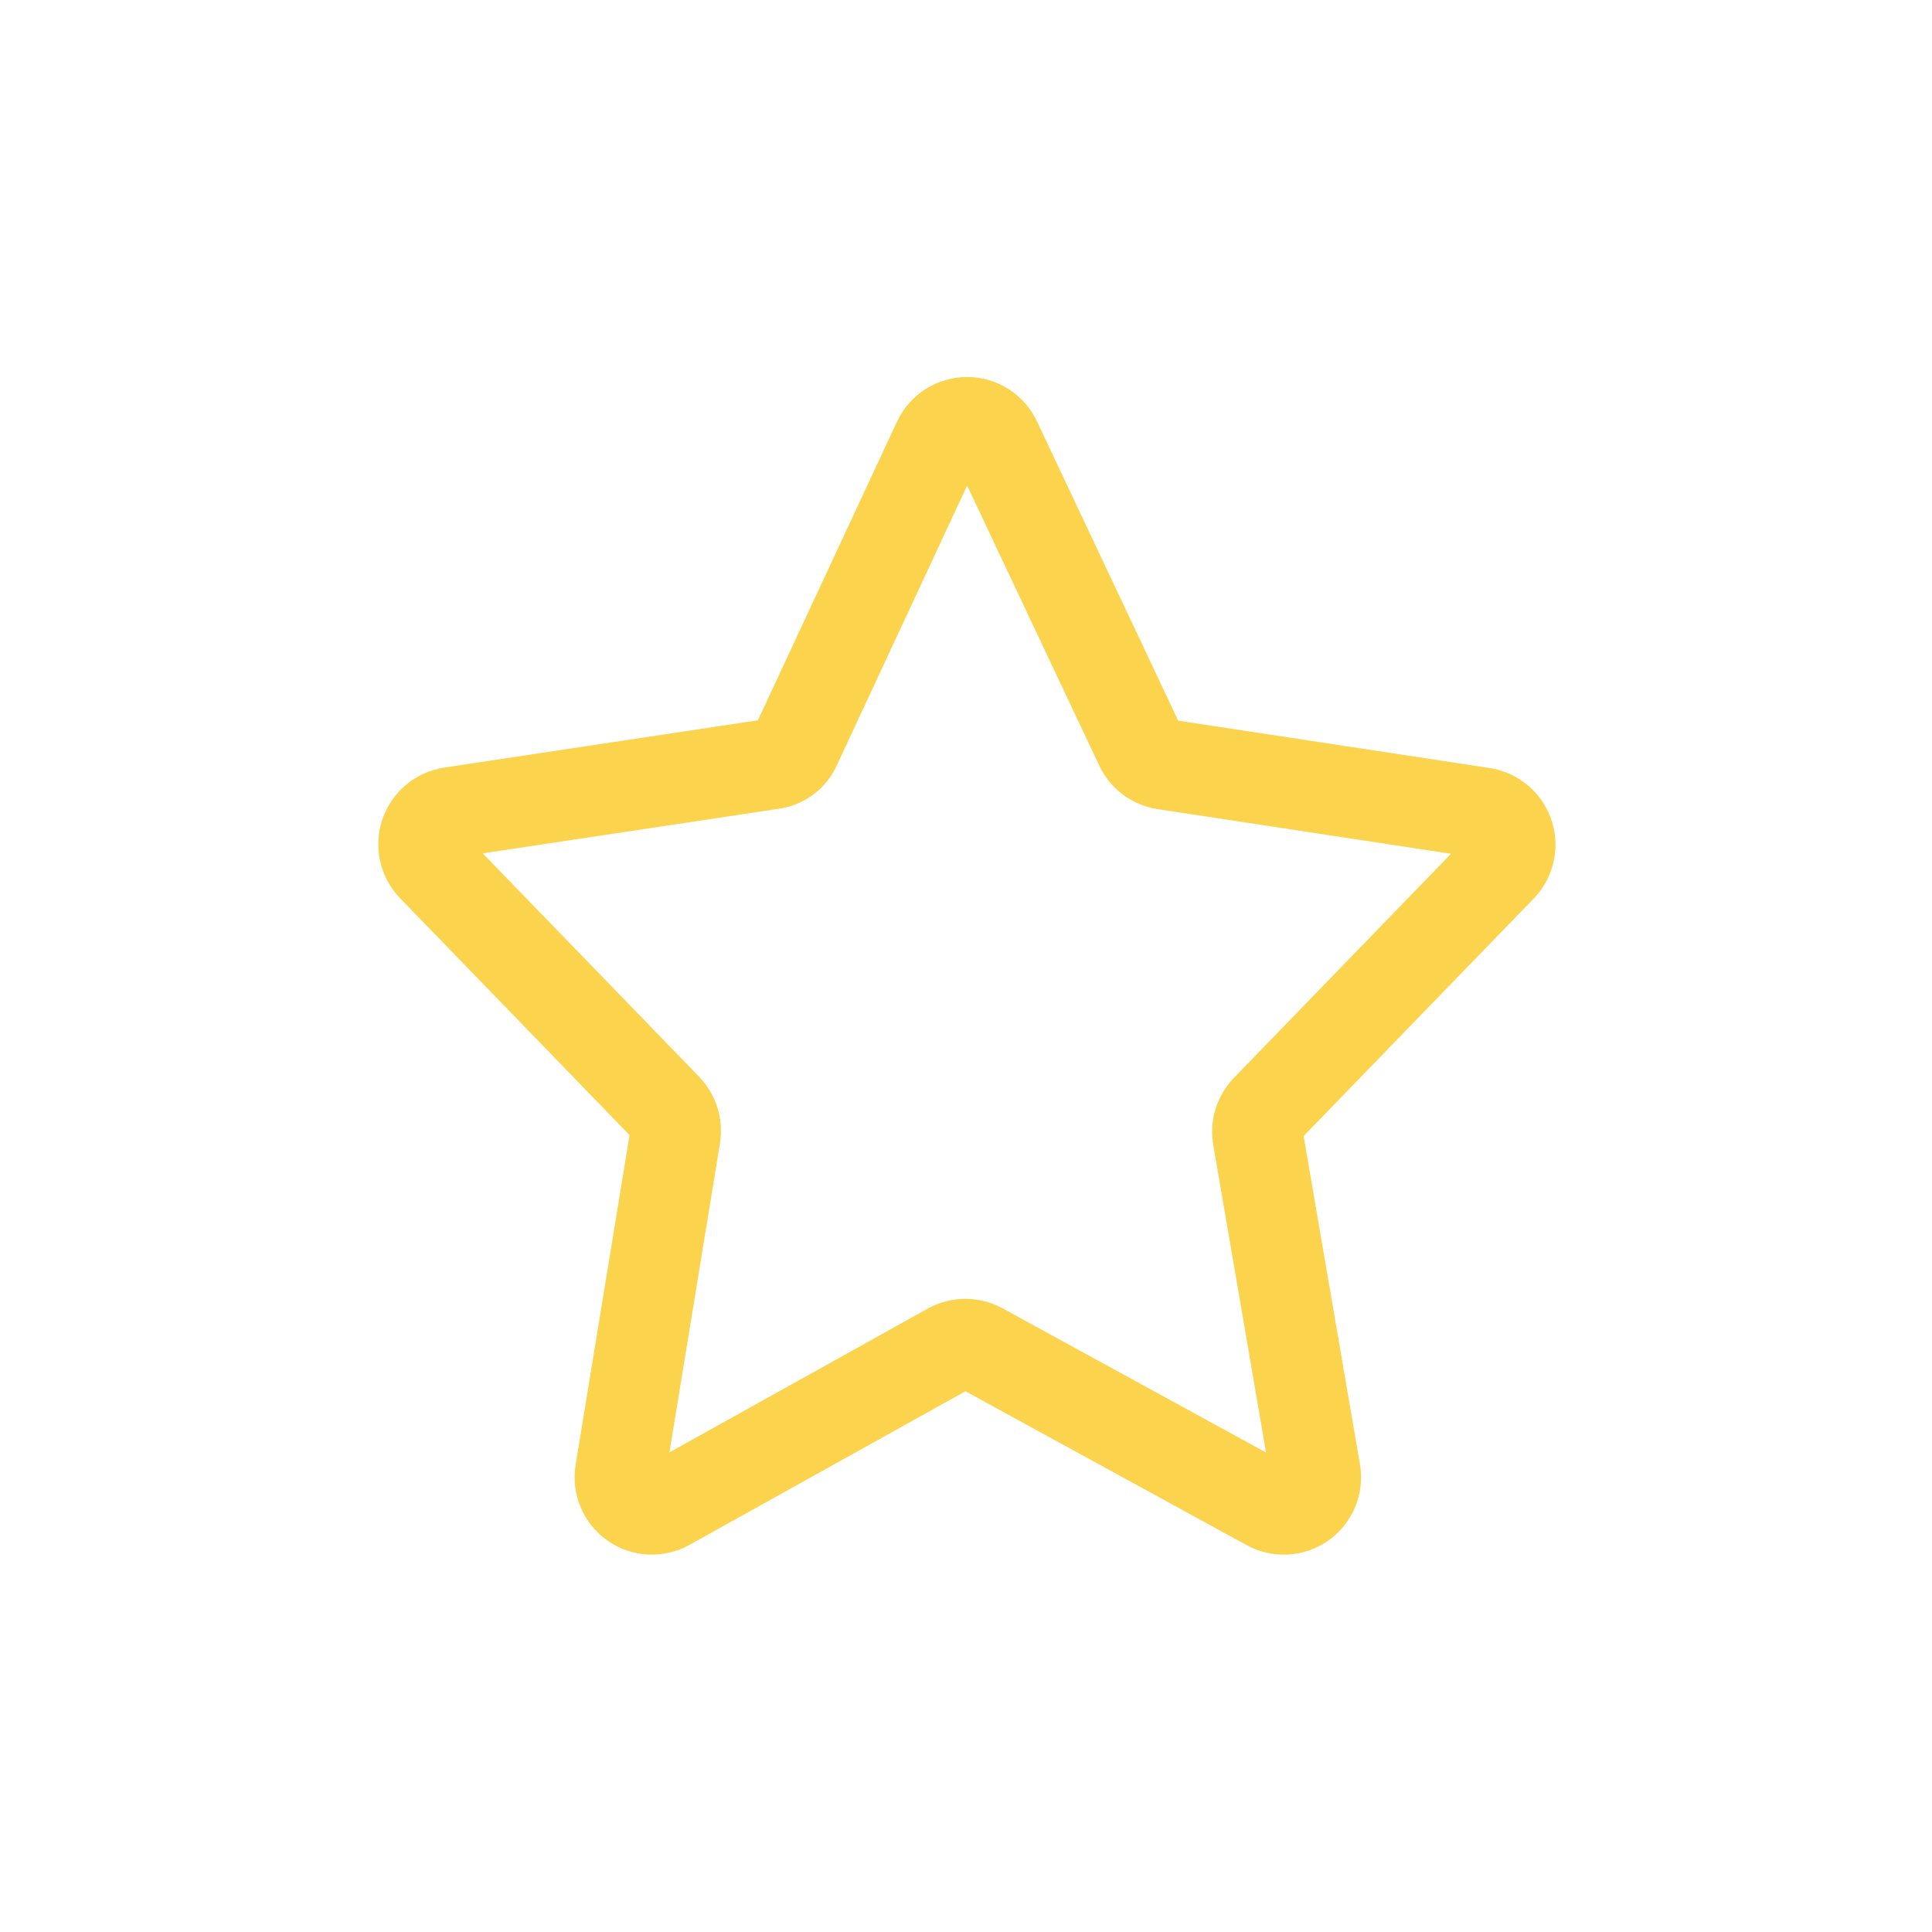
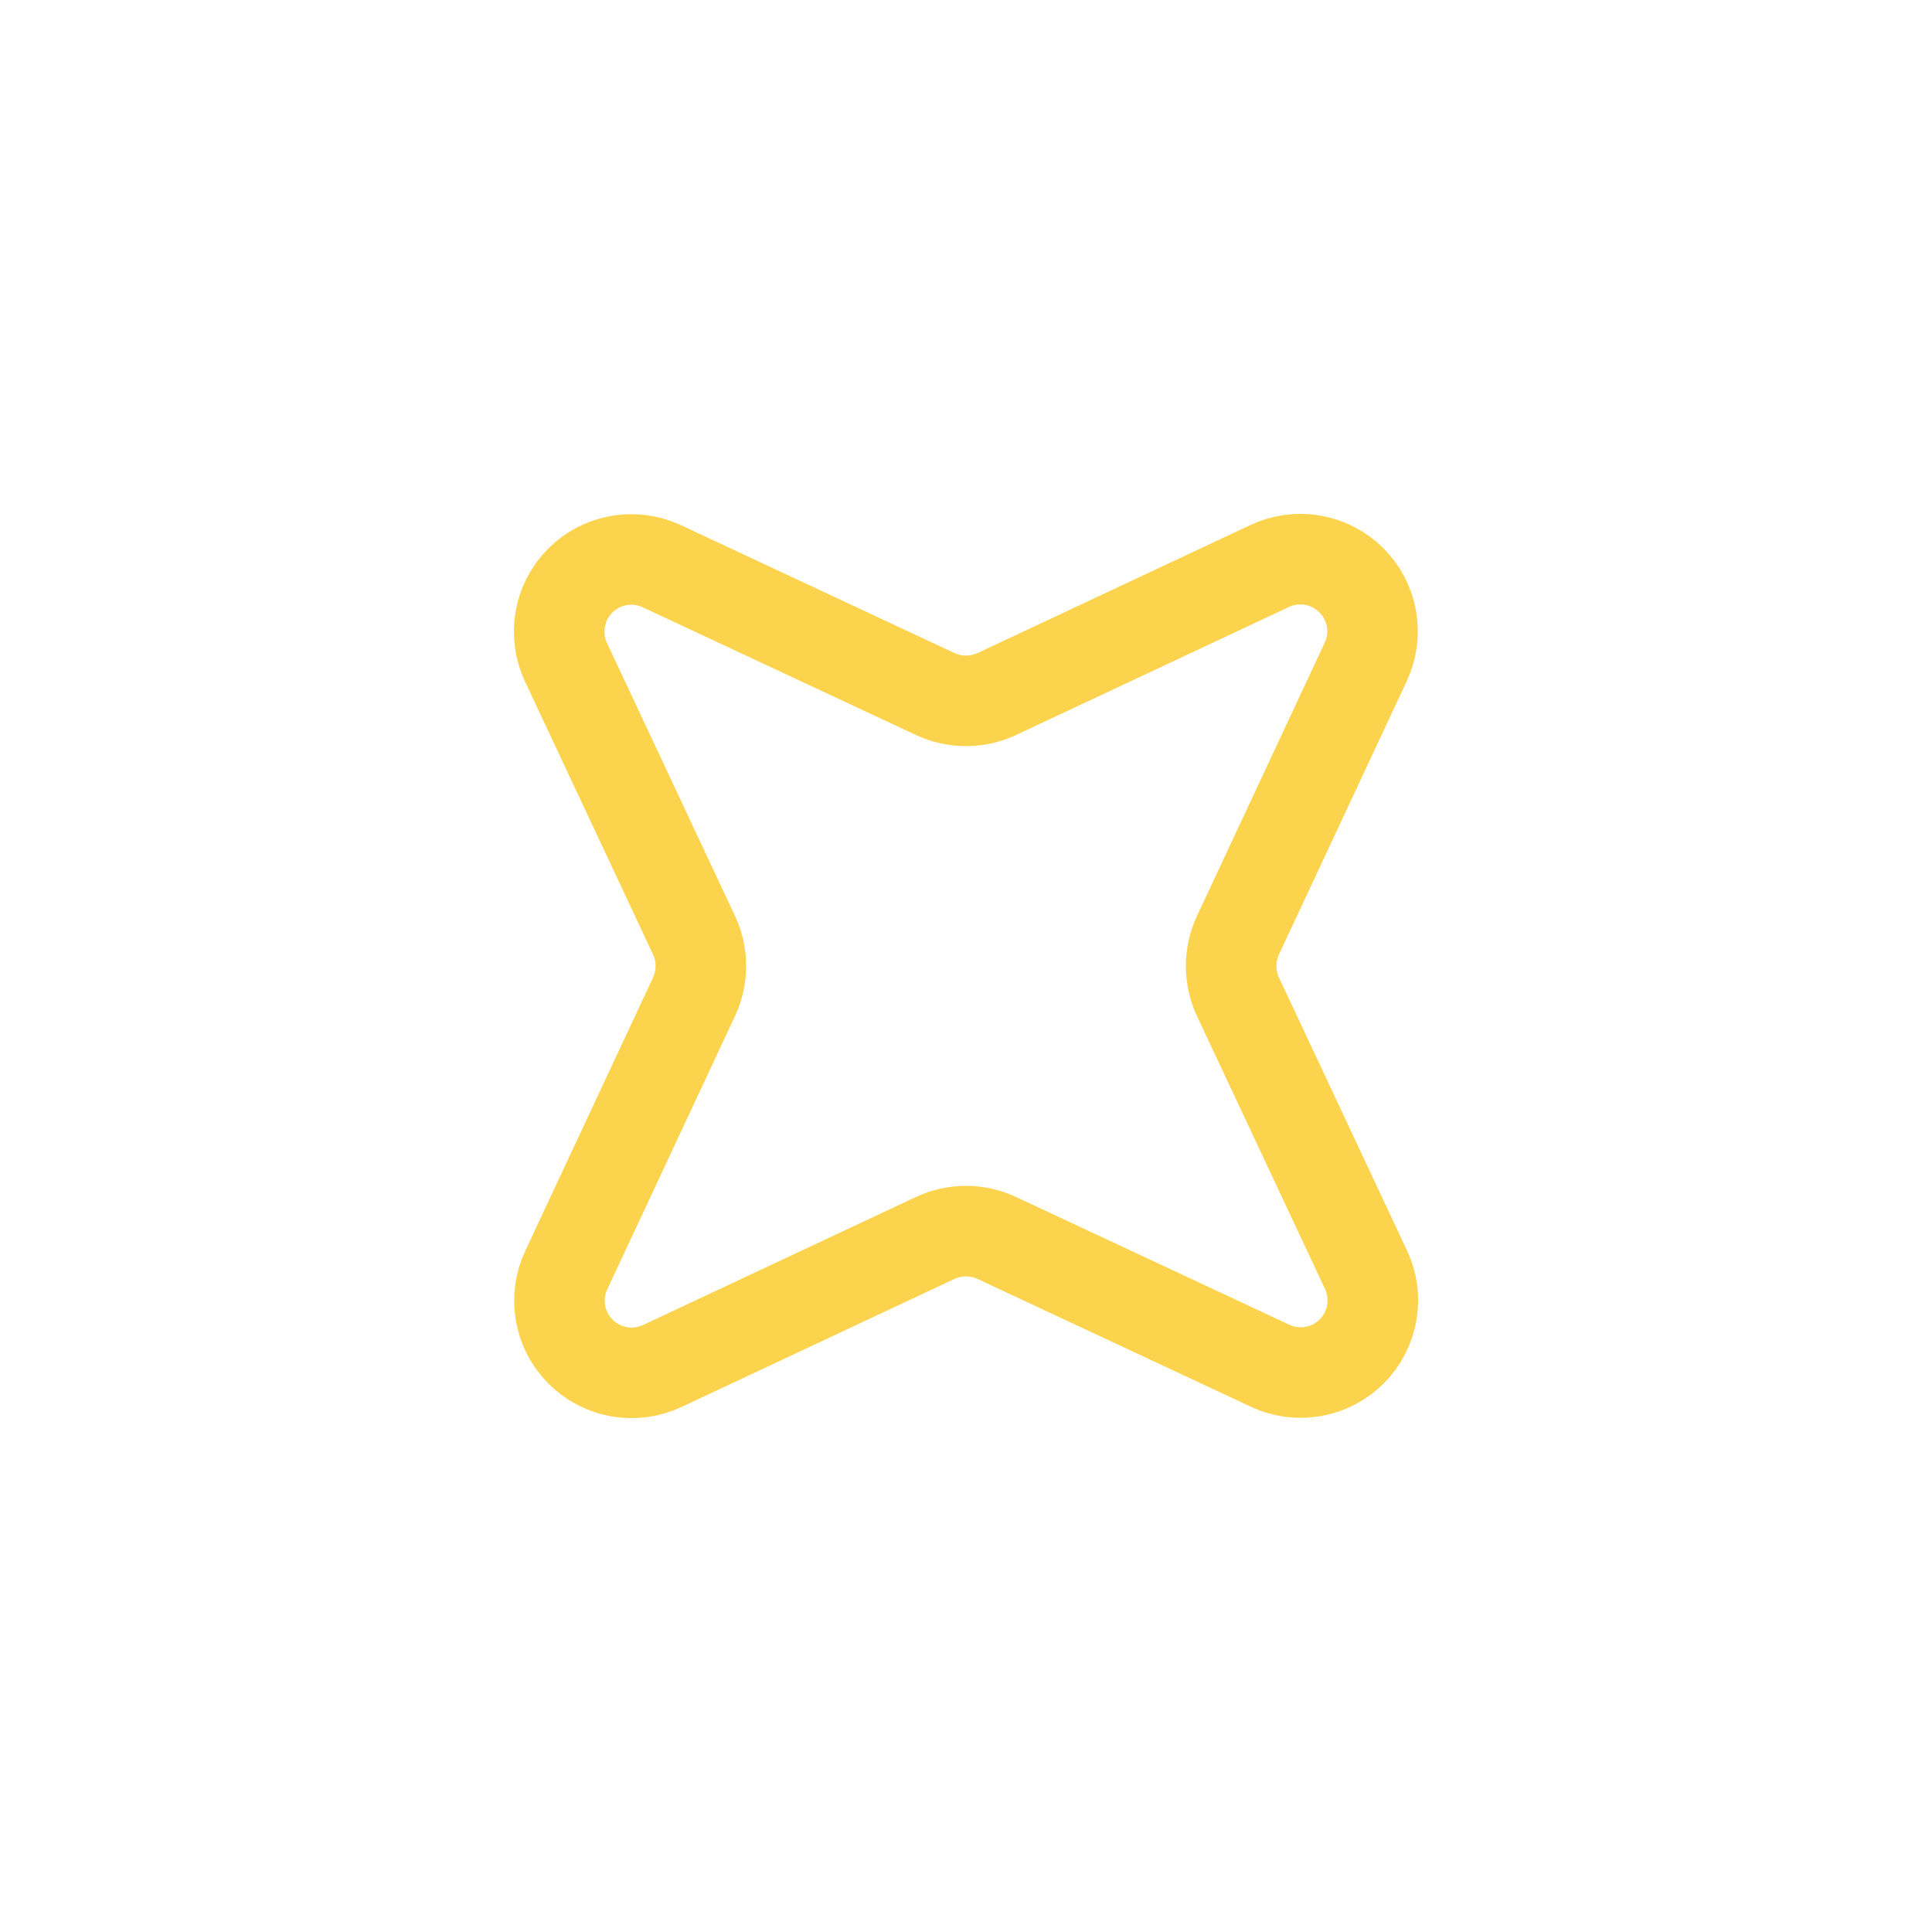
<svg xmlns="http://www.w3.org/2000/svg" viewBox="0 0 64 64">
-   <path fill="none" stroke="#fcd34d" stroke-miterlimit="10" stroke-width="3" d="M49.09 26.92l-10.52-1.6a1.06 1.06 0 01-.8-.6L33 14.61a1.06 1.06 0 00-1.93 0l-4.7 10.09a1 1 0 01-.81.61l-10.62 1.6a1.07 1.07 0 00-.61 1.8l7.75 8a1.07 1.07 0 01.29.92l-1.82 11.13a1.06 1.06 0 001.57 1.1l9.36-5.21a1.07 1.07 0 011 0L42 49.86a1.06 1.06 0 001.57-1.11l-1.91-11.13a1.07 1.07 0 01.34-.92l7.75-8a1.07 1.07 0 00-.66-1.78z" />
+   <path fill="none" stroke="#fcd34d" stroke-miterlimit="10" stroke-width="3" d="M33 23l9.06-4.25a2.39 2.39 0 013.18 3.18L41 31a2.42 2.42 0 000 2l4.25 9.06a2.39 2.39 0 01-3.18 3.18L33 41a2.42 2.42 0 00-2 0l-9.06 4.25a2.39 2.39 0 01-3.18-3.18L23 33a2.42 2.42 0 000-2l-4.25-9.06a2.39 2.39 0 013.18-3.18L31 23a2.42 2.42 0 002 0z" />
</svg>
